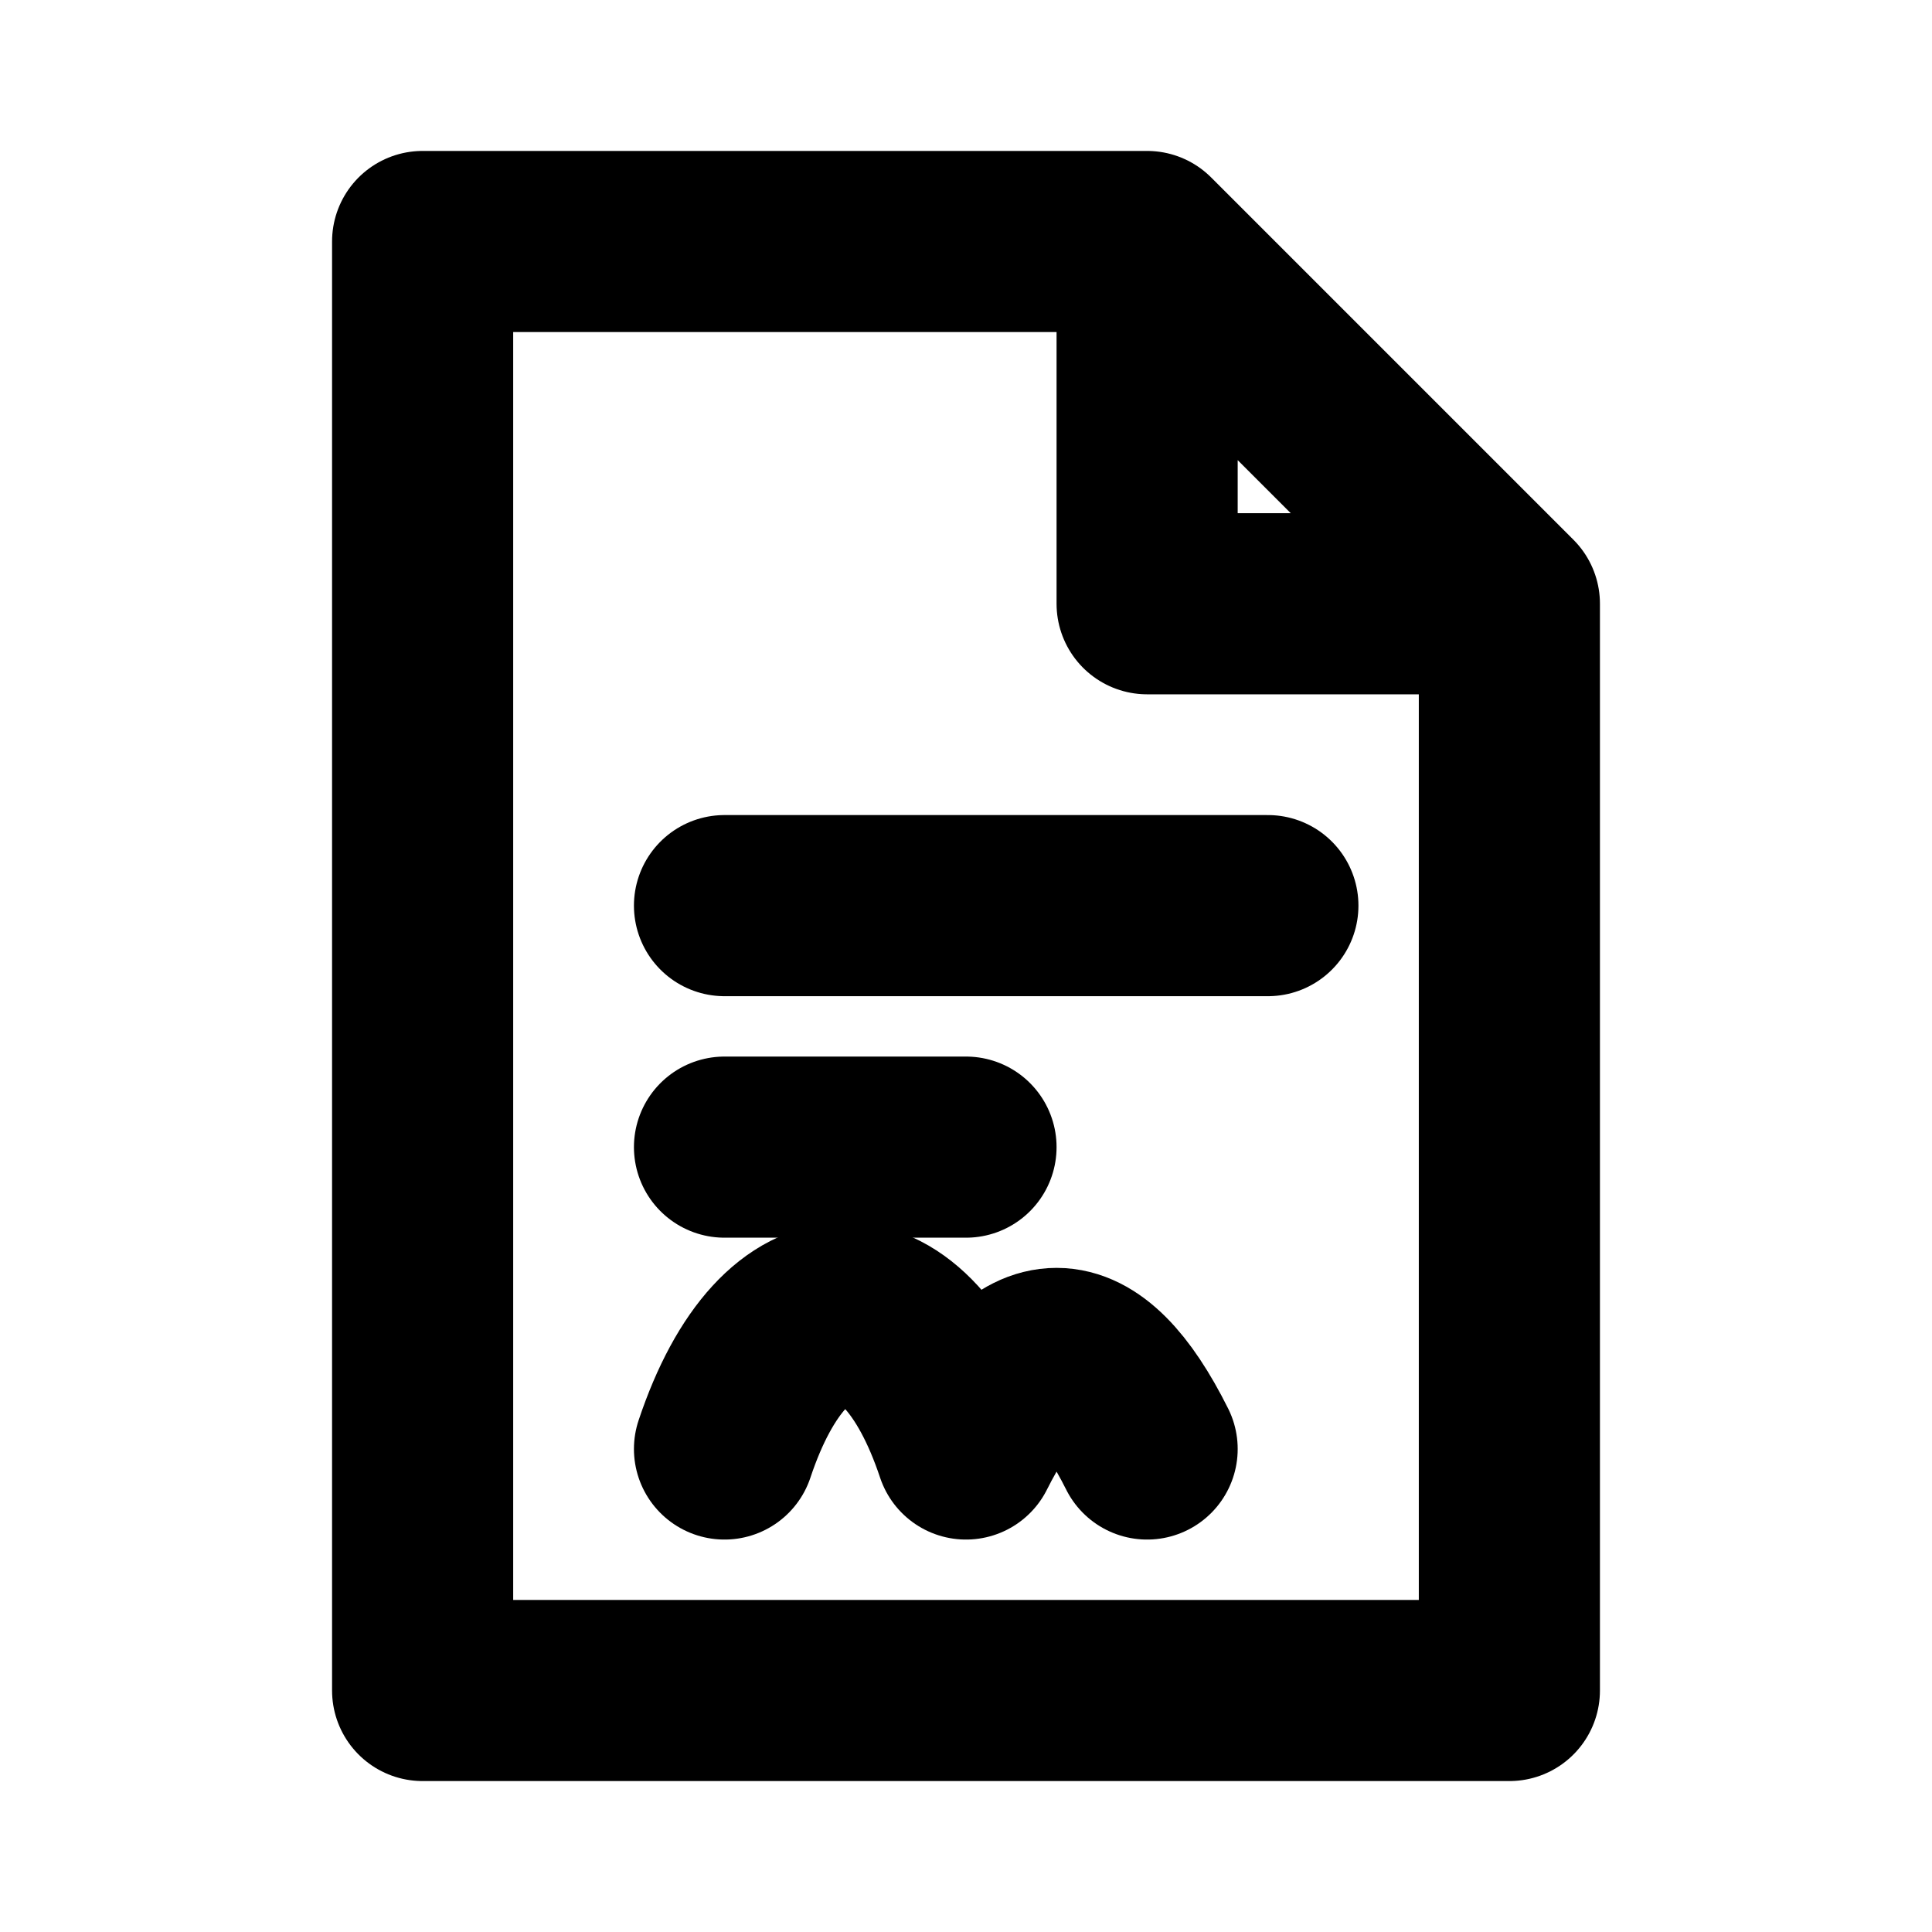
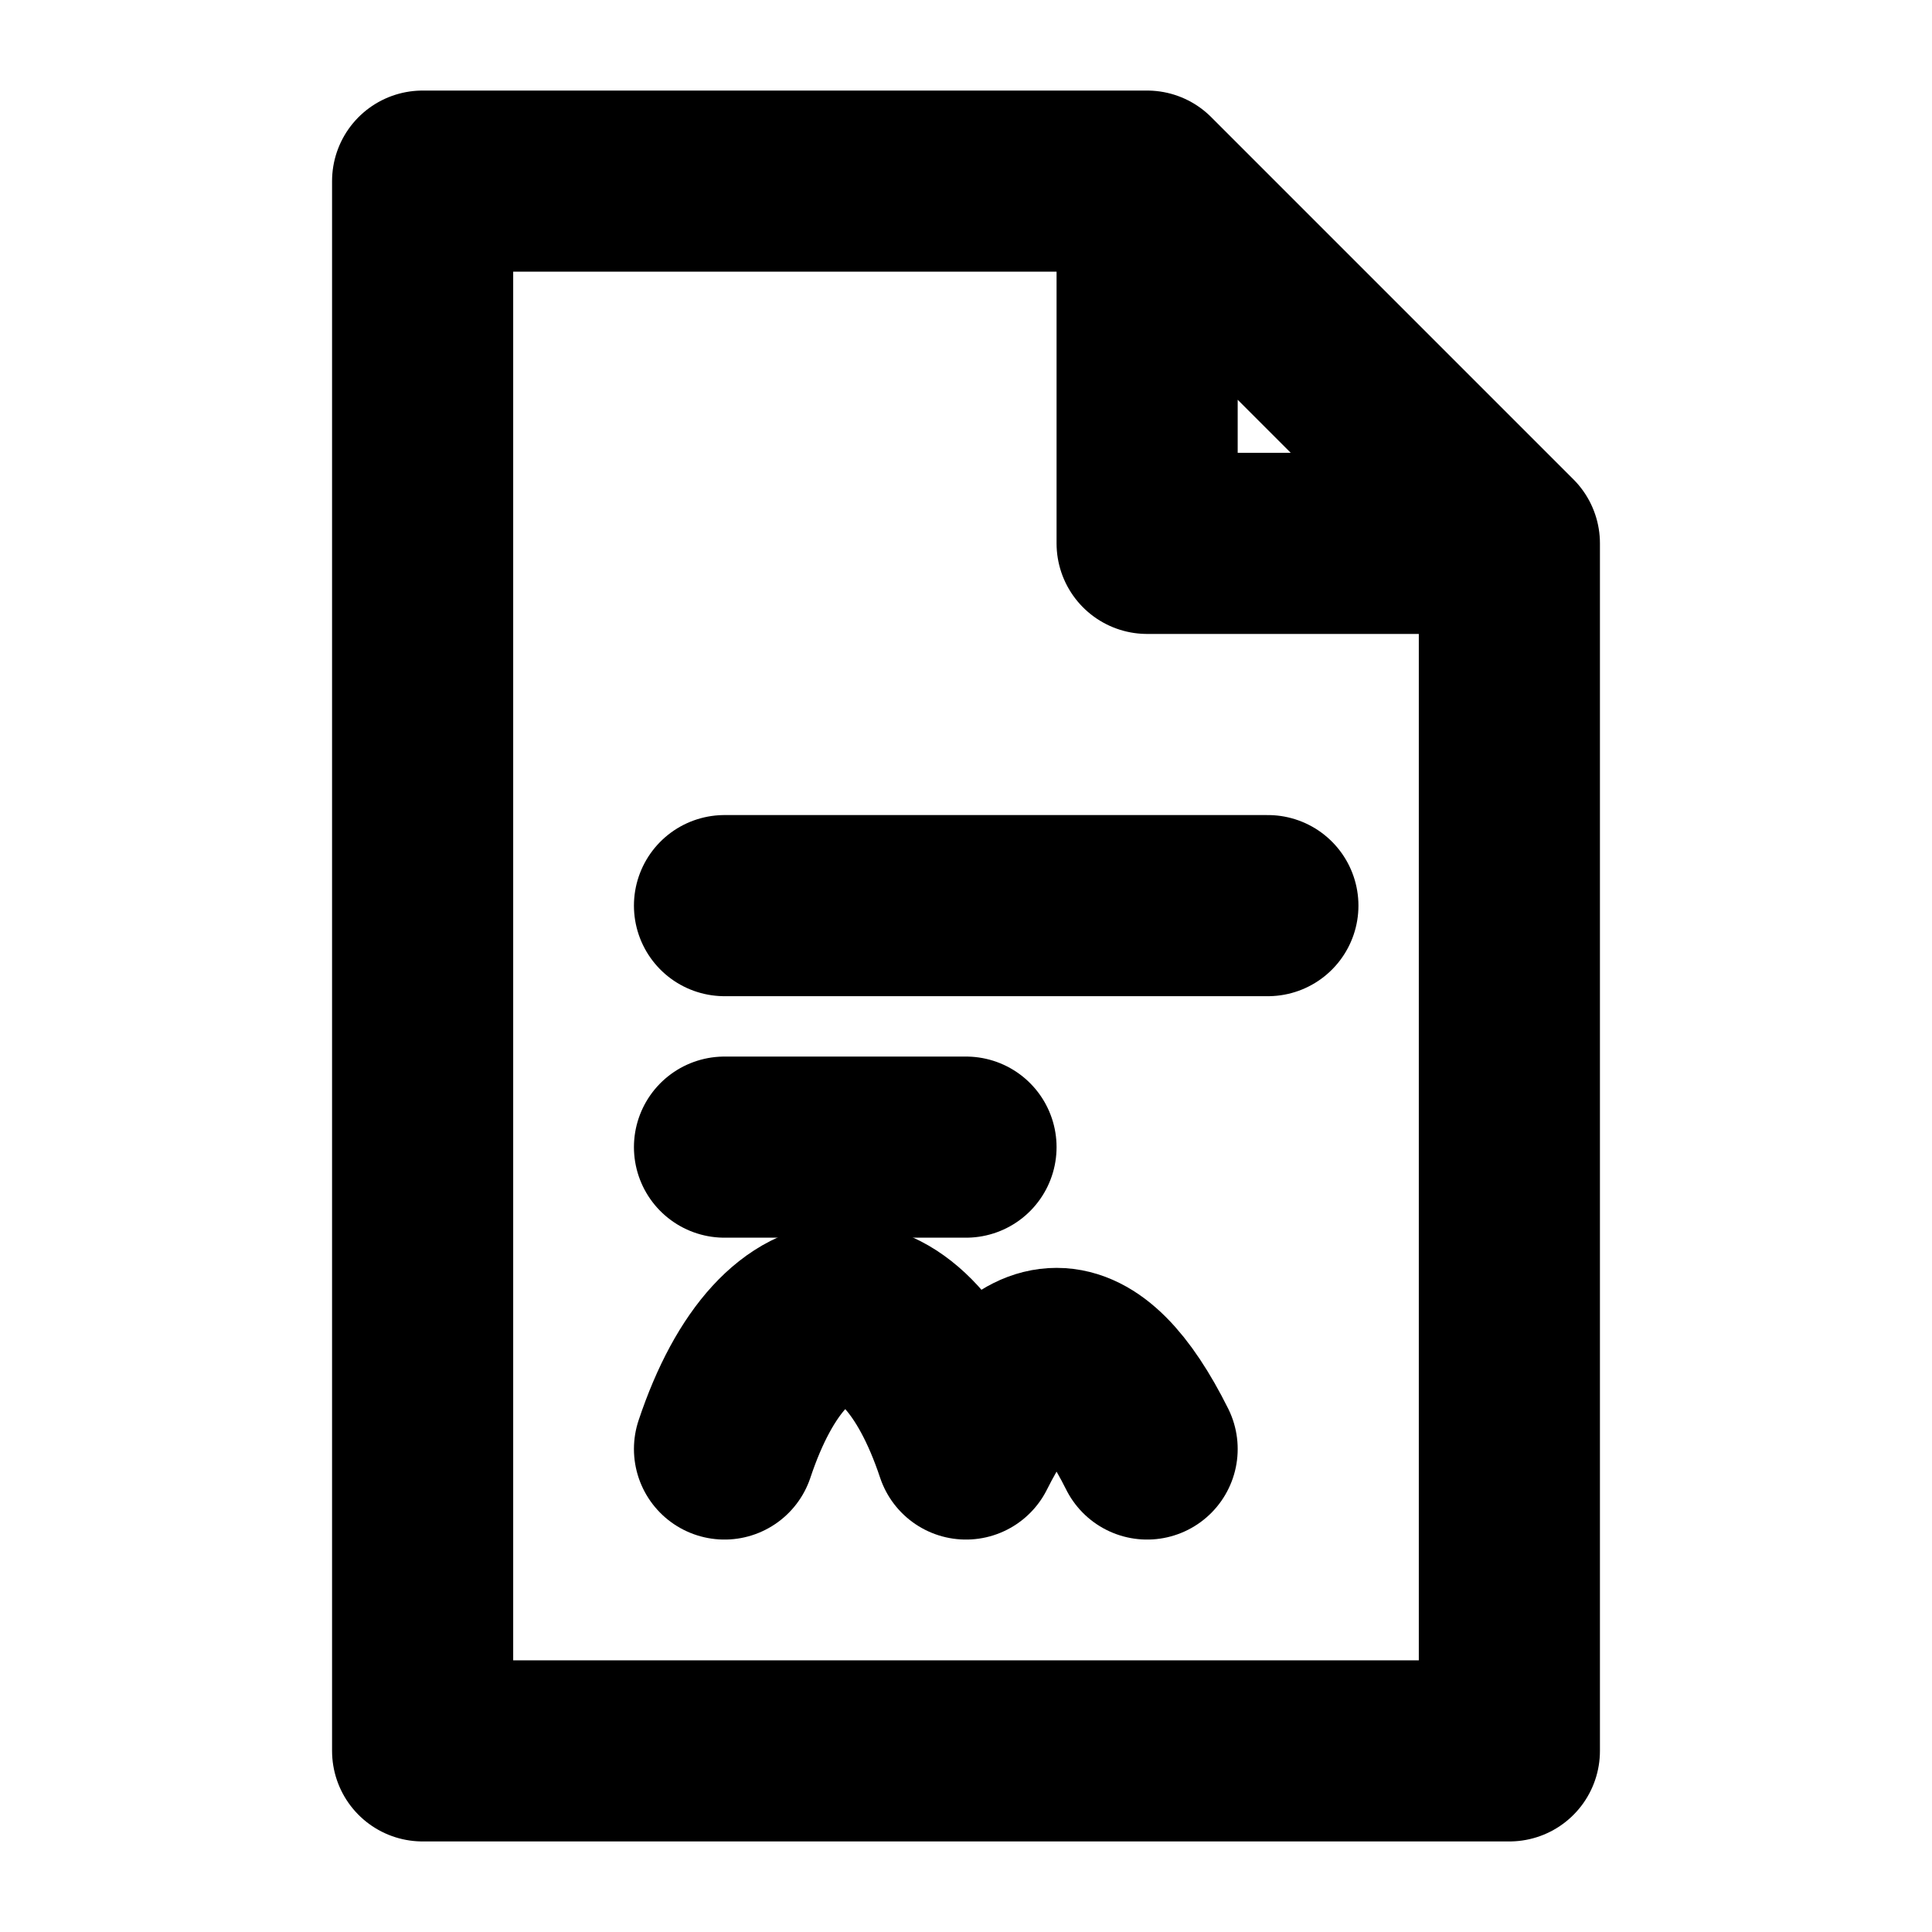
- <svg xmlns="http://www.w3.org/2000/svg" viewBox="0 0 16 16" fill="none" stroke="currentColor" stroke-width="1.5" stroke-linecap="round" stroke-linejoin="round">
-   <path d="M3.5 2H9.5L12.5 5V14H3.5ZM9.5 2V5H12.5M6 7.5H10.5M6 9.5H8" />
+ <svg xmlns="http://www.w3.org/2000/svg" viewBox="0 0 16 16" fill="none" stroke="currentColor" stroke-width="1.5" stroke-linecap="round" stroke-linejoin="round" data-hand-cut="true">
+   <path d="M3.5 1.5H9.5L12.5 4.5V14.5H3.5ZM9.5 1.5V4.5H12.5M6 7.5H10.5M6 9.5H8" />
  <path class="accent" d="M6 12C6.5 10.5 7.5 10.5 8 12C8.5 11 9 11 9.5 12" />
</svg>
